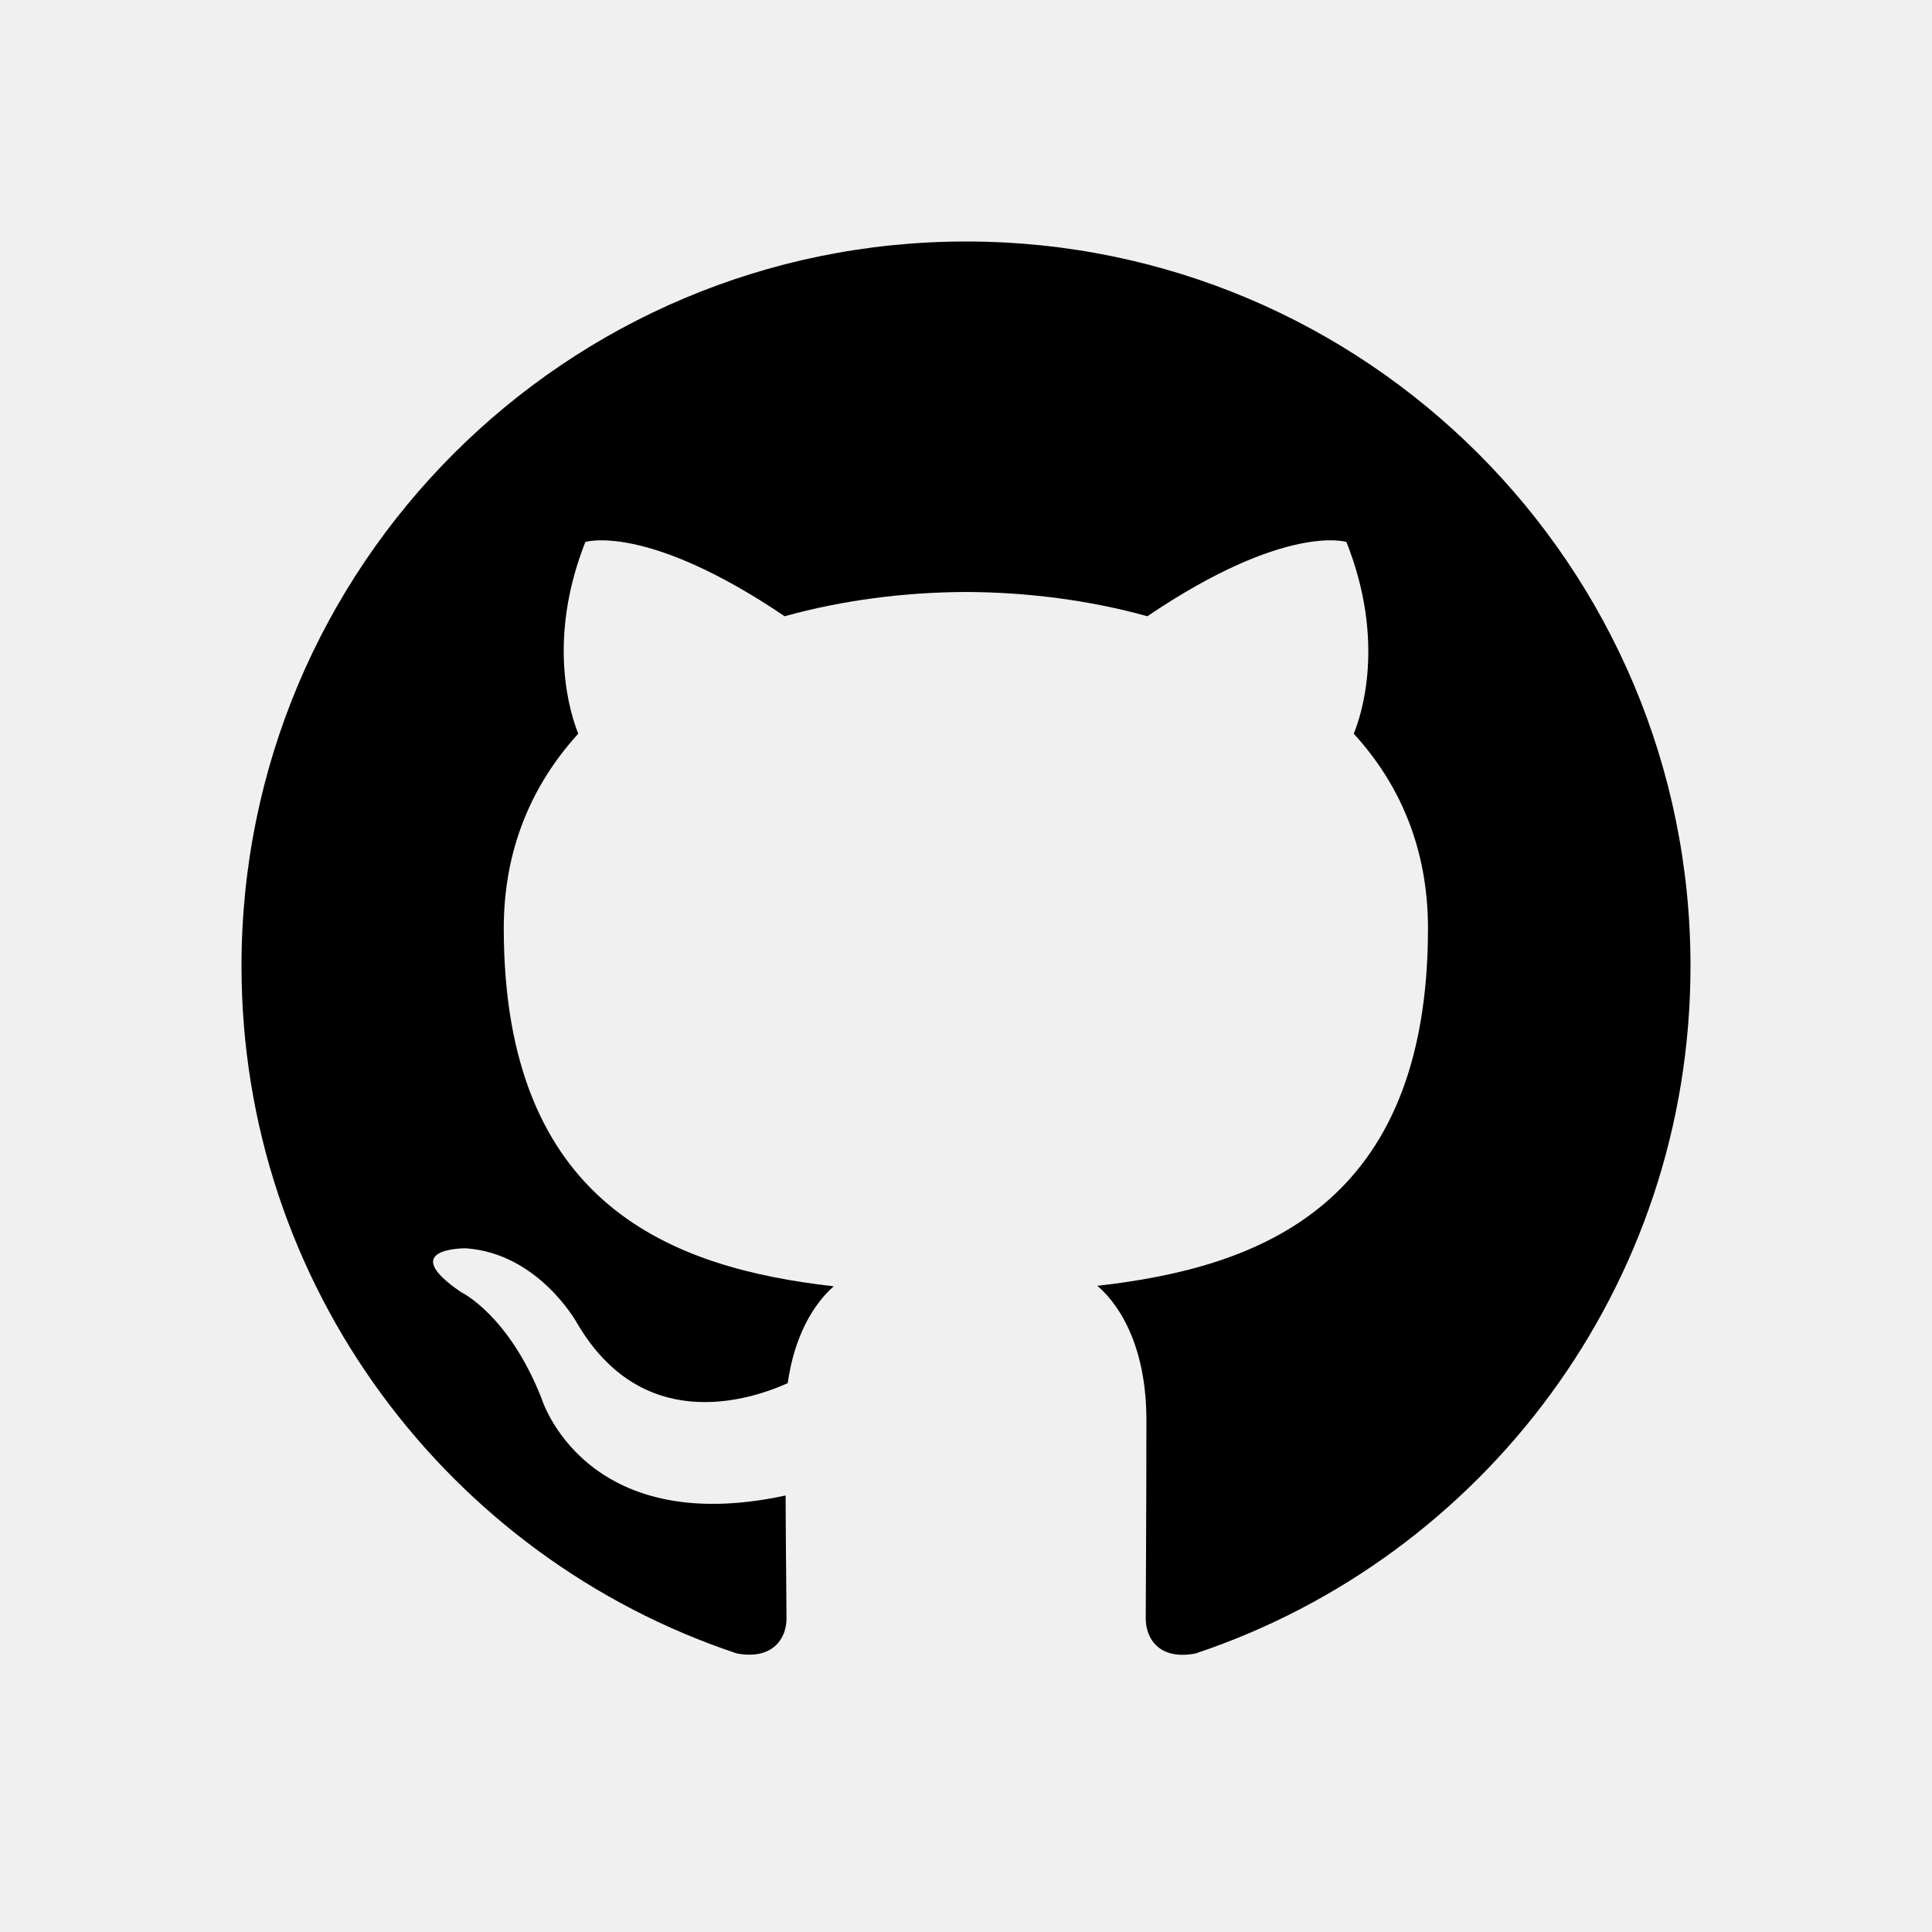
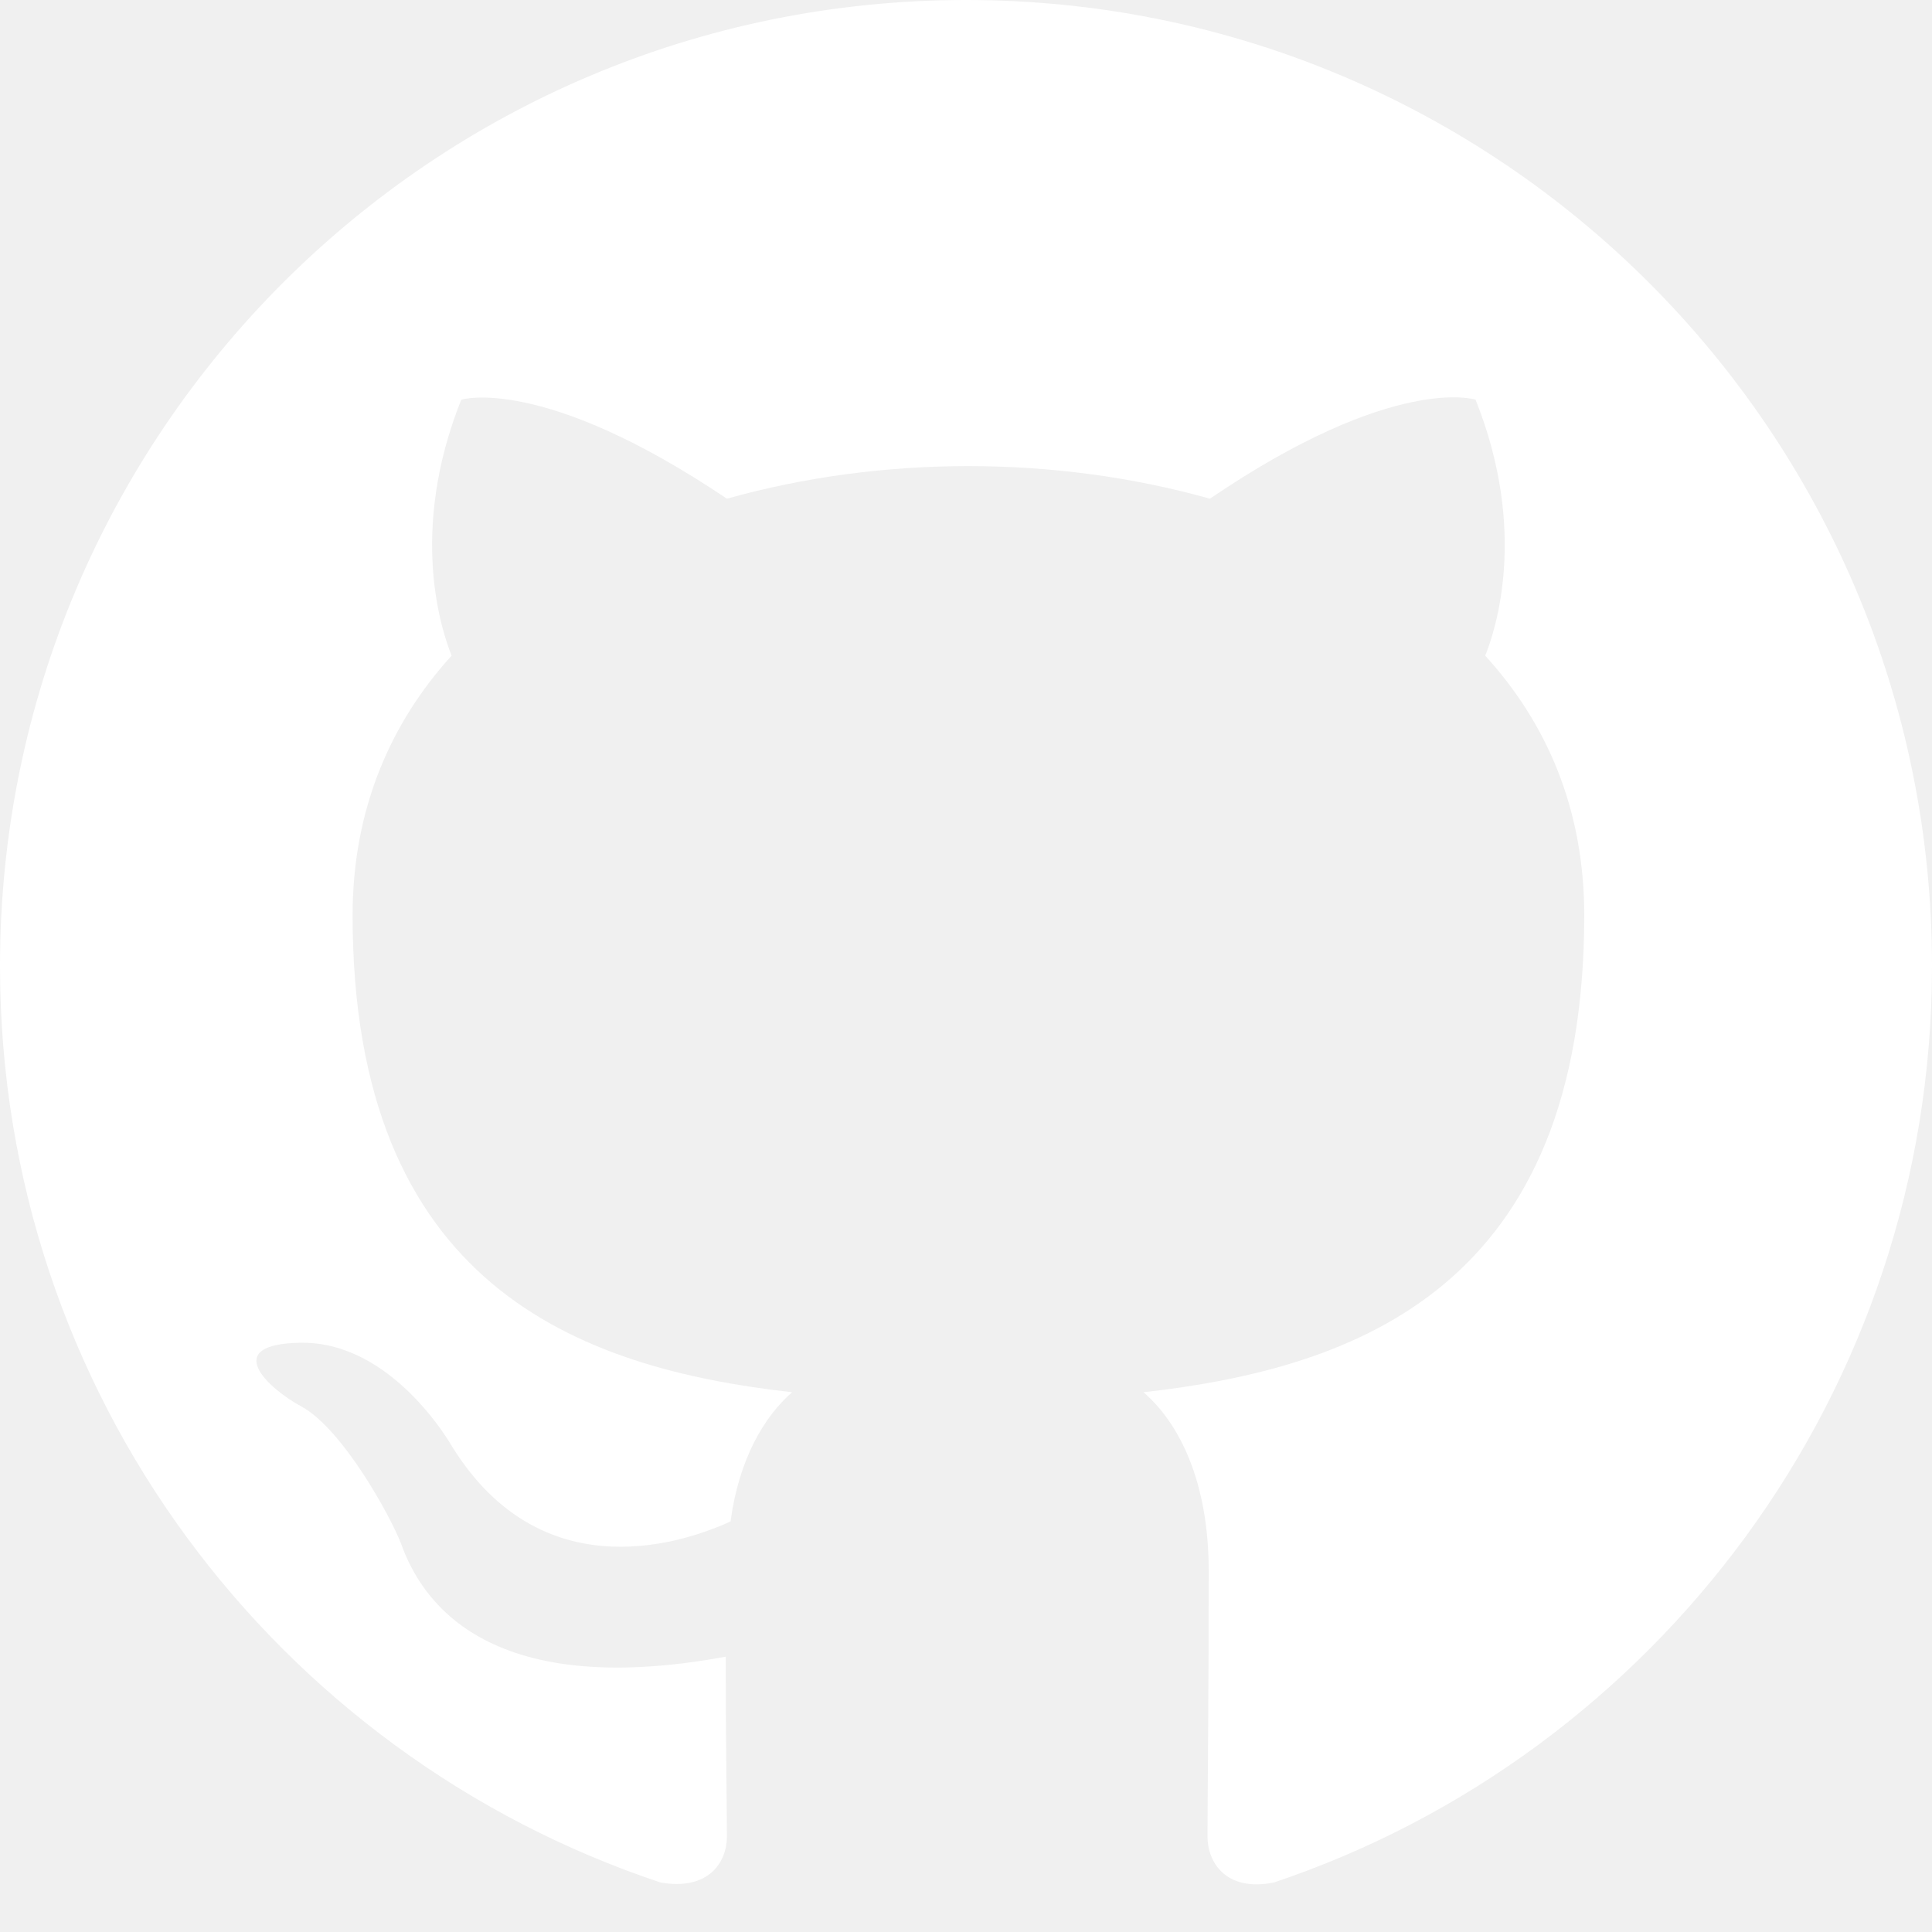
- <svg xmlns="http://www.w3.org/2000/svg" viewBox="0 0 32 32" width="512px" height="512px" fill-rule="evenodd">
-   <path fill-rule="evenodd" d="M 16 4 C 9.371 4 4 9.371 4 16 C 4 21.301 7.438 25.801 12.207 27.387 C 12.809 27.496 13.027 27.129 13.027 26.809 C 13.027 26.523 13.016 25.77 13.012 24.77 C 9.672 25.492 8.969 23.16 8.969 23.16 C 8.422 21.773 7.637 21.402 7.637 21.402 C 6.547 20.66 7.719 20.676 7.719 20.676 C 8.922 20.762 9.555 21.91 9.555 21.91 C 10.625 23.746 12.363 23.215 13.047 22.91 C 13.156 22.133 13.469 21.605 13.809 21.305 C 11.145 21.004 8.344 19.973 8.344 15.375 C 8.344 14.062 8.812 12.992 9.578 12.152 C 9.457 11.852 9.043 10.629 9.695 8.977 C 9.695 8.977 10.703 8.656 12.996 10.207 C 13.953 9.941 14.98 9.809 16 9.805 C 17.02 9.809 18.047 9.941 19.004 10.207 C 21.297 8.656 22.301 8.977 22.301 8.977 C 22.957 10.629 22.547 11.852 22.422 12.152 C 23.191 12.992 23.652 14.062 23.652 15.375 C 23.652 19.984 20.848 20.996 18.176 21.297 C 18.605 21.664 18.988 22.398 18.988 23.516 C 18.988 25.121 18.977 26.414 18.977 26.809 C 18.977 27.129 19.191 27.504 19.801 27.387 C 24.566 25.797 28 21.301 28 16 C 28 9.371 22.629 4 16 4 Z" />
+ <svg xmlns="http://www.w3.org/2000/svg" viewBox="0 0 1024 1024" fill="none">
+   <path fill-rule="evenodd" clip-rule="evenodd" d="M8 0C3.58 0 0 3.58 0 8C0 11.54 2.29 14.53 5.47 15.59C5.87 15.66 6.02 15.42 6.02 15.21C6.02 15.02 6.01 14.39 6.01 13.72C4 14.09 3.48 13.23 3.32 12.78C3.23 12.55 2.84 11.84 2.5 11.65C2.22 11.5 1.82 11.13 2.49 11.12C3.12 11.11 3.57 11.7 3.72 11.94C4.44 13.15 5.59 12.81 6.05 12.6C6.12 12.08 6.33 11.73 6.56 11.53C4.78 11.33 2.92 10.64 2.92 7.58C2.92 6.71 3.23 5.99 3.74 5.43C3.66 5.23 3.38 4.41 3.82 3.31C3.82 3.31 4.49 3.1 6.02 4.13C6.66 3.95 7.34 3.86 8.02 3.86C8.7 3.86 9.38 3.95 10.02 4.13C11.55 3.09 12.22 3.31 12.22 3.31C12.66 4.41 12.38 5.23 12.3 5.43C12.81 5.99 13.12 6.7 13.12 7.58C13.12 10.65 11.25 11.33 9.47 11.53C9.76 11.78 10.01 12.26 10.01 13.01C10.01 14.08 10 14.94 10 15.21C10 15.42 10.15 15.67 10.55 15.59C13.71 14.53 16 11.53 16 8C16 3.58 12.42 0 8 0Z" transform="scale(64)" fill="#ffffff" />
</svg>
